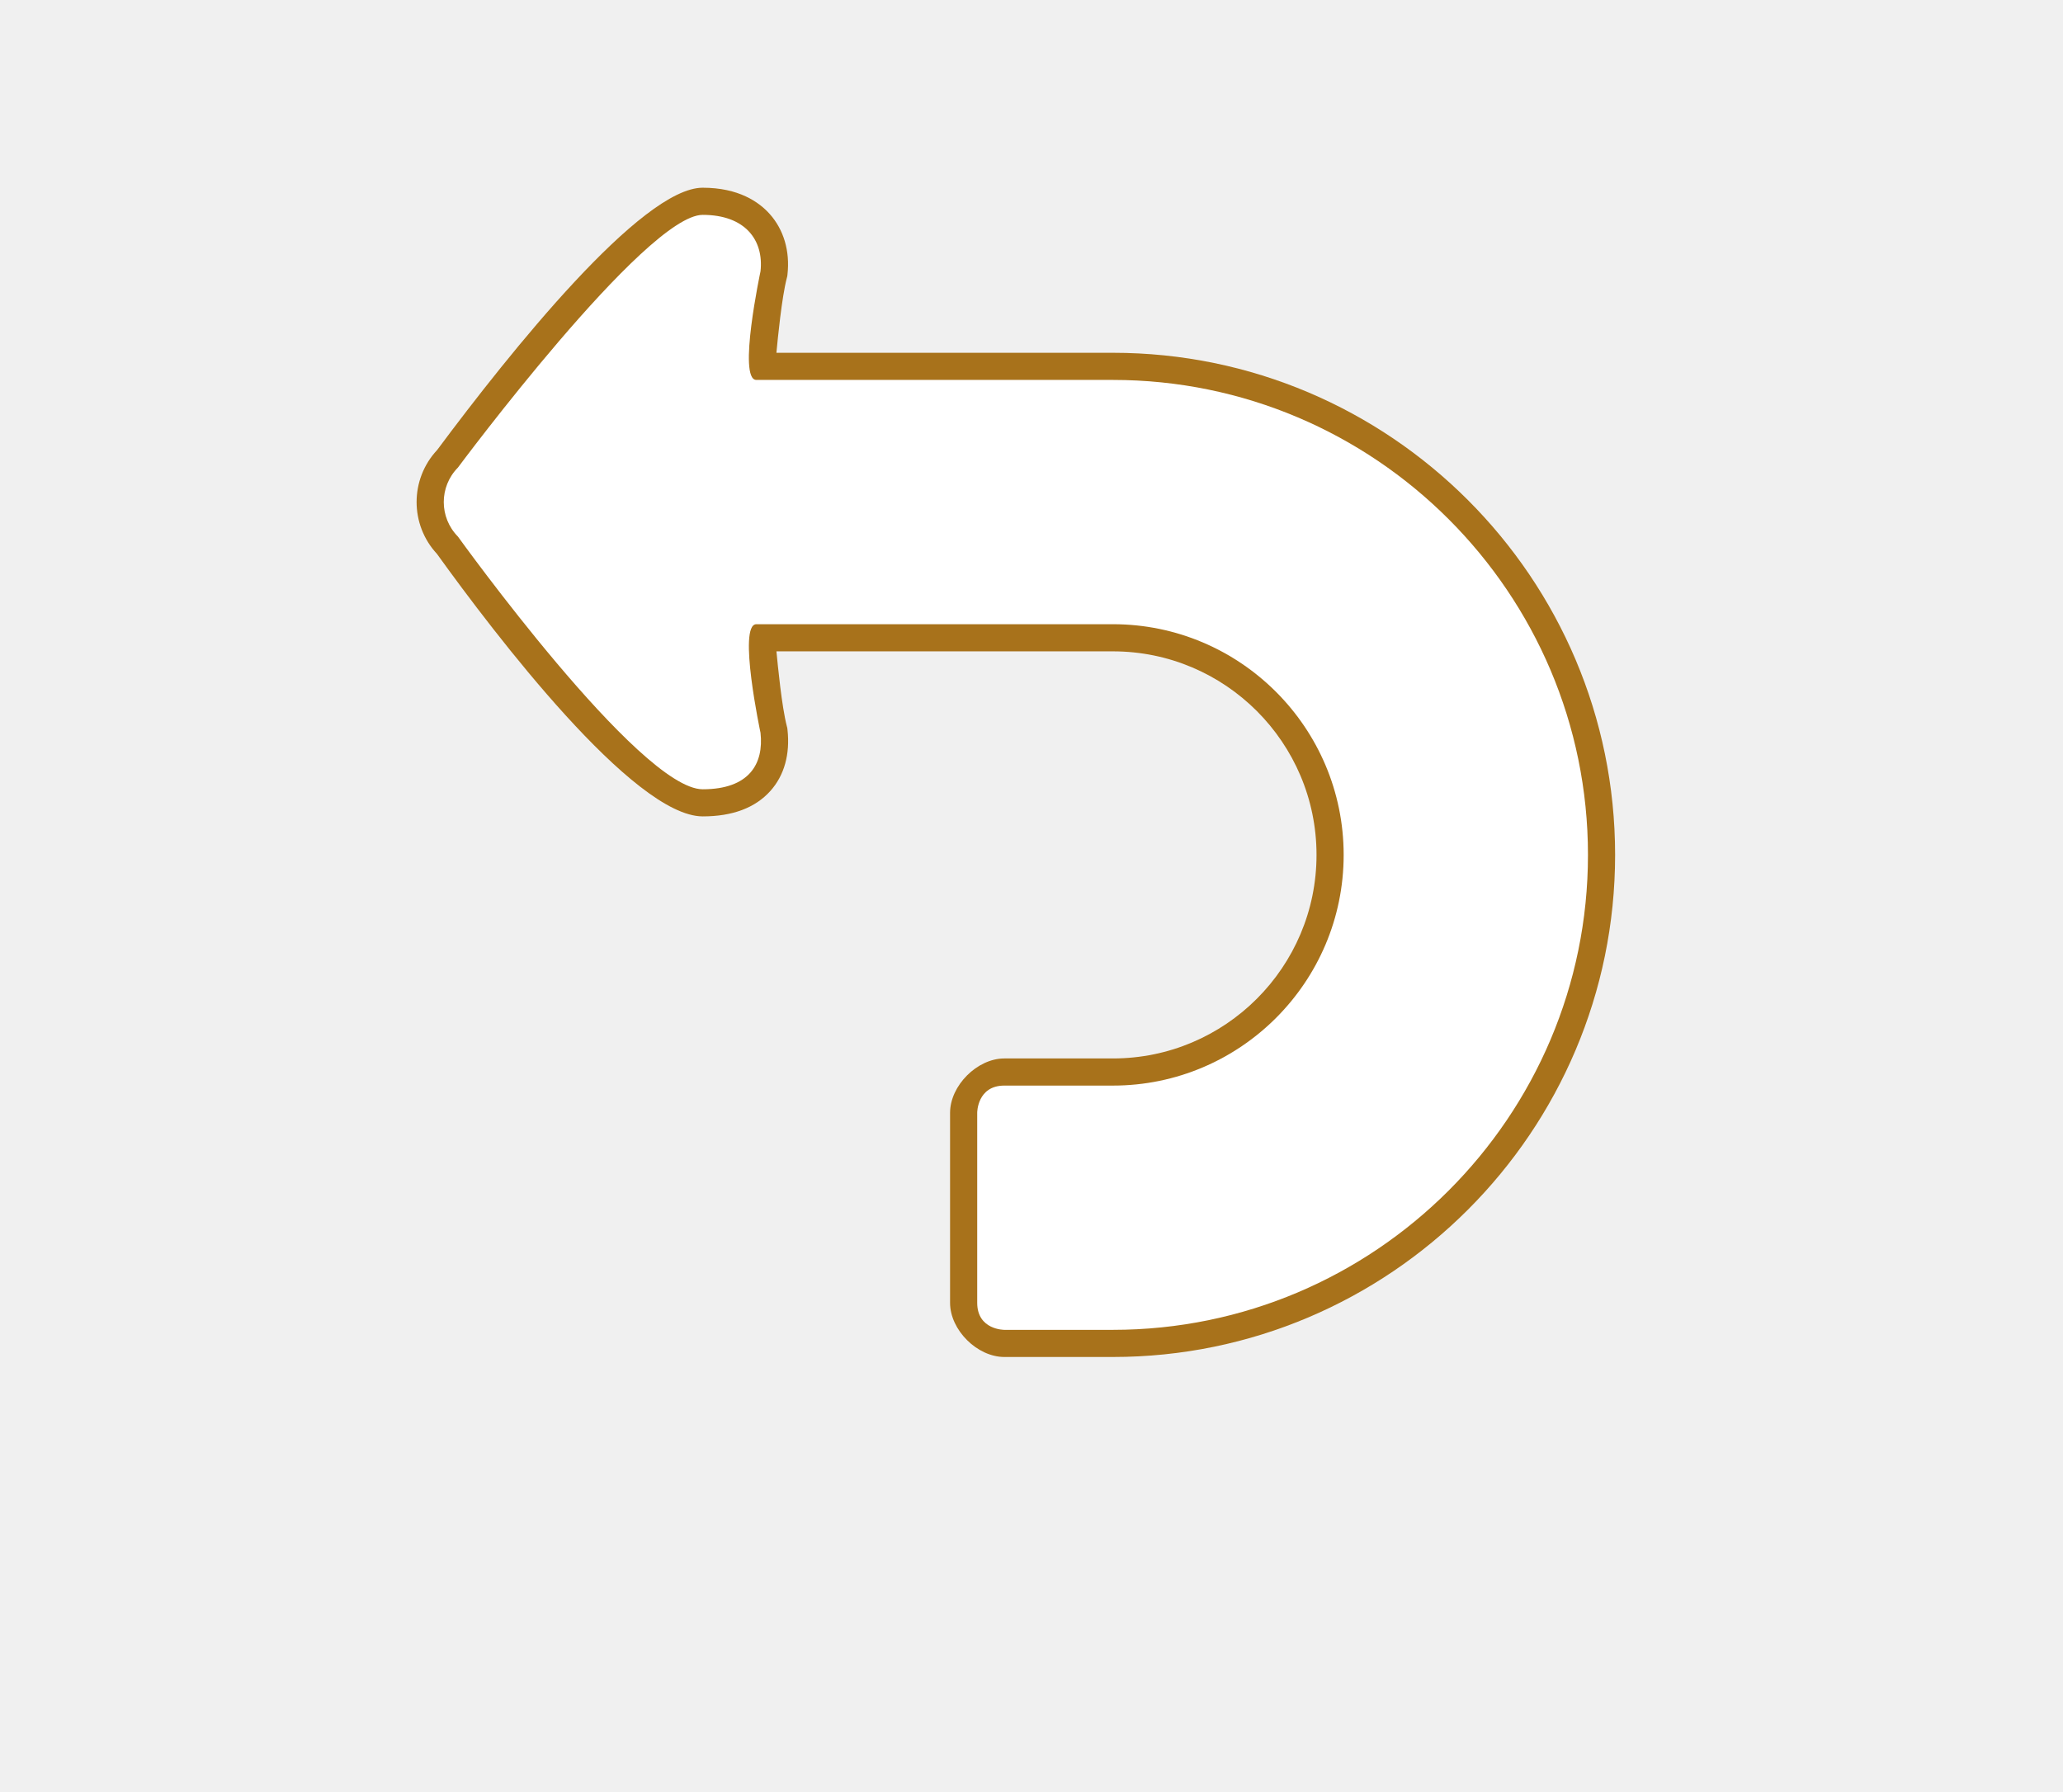
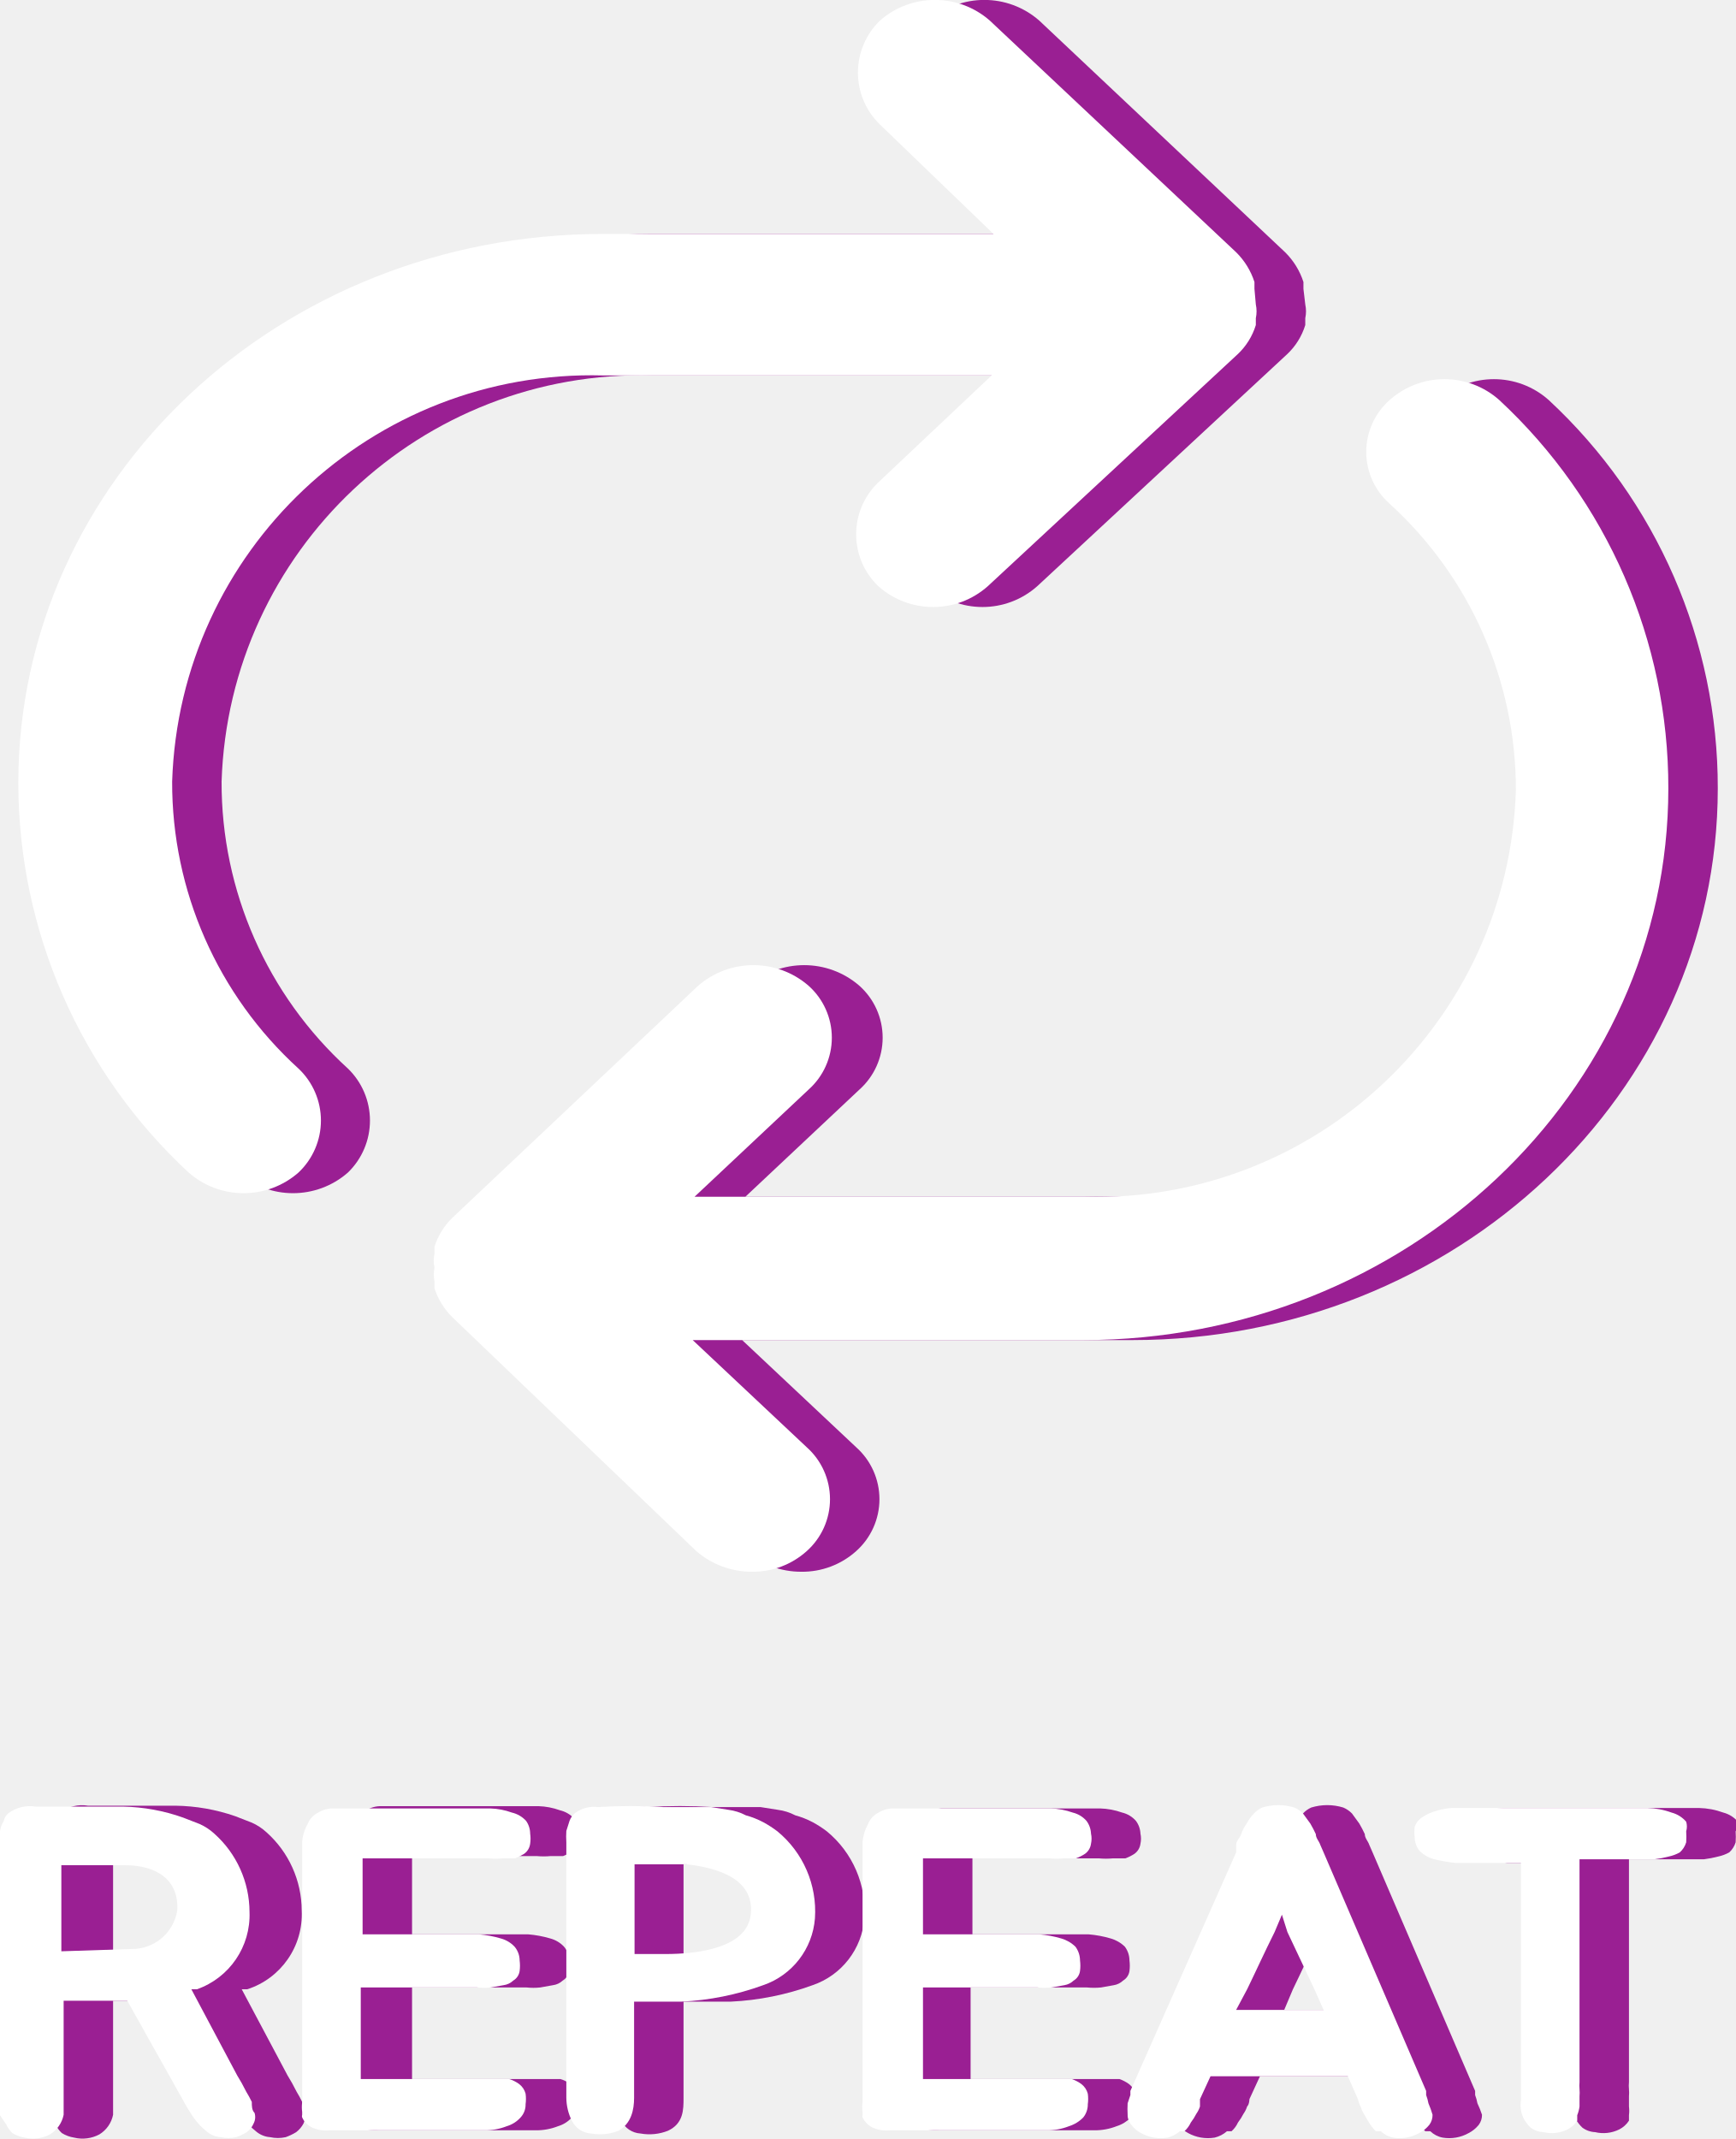
- <svg xmlns="http://www.w3.org/2000/svg" width="76" height="66" viewBox="0 0 76 66">
-   <path fill="#A8721B" d="M28.604 24c.05.527.195 2.029.381 2.752l.018.068.008.071c.099.902-.119 1.681-.63 2.252-.558.623-1.396.938-2.494.938-2.552-.004-7.663-6.716-9.788-9.67a2.809 2.809 0 0 1 .006-3.831c2.704-3.634 7.53-9.663 9.782-9.663 1.324 0 2.073.525 2.468.967.517.577.75 1.366.656 2.222l-.008.071-.018.07c-.188.728-.333 2.232-.382 2.752H41c10.201 0 18.5 8.299 18.5 18.5S51.201 50 41 50h-4c-.999 0-2-.992-2-1.996v-6.999C35 40 35.999 39 37 39h4c4.136 0 7.5-3.364 7.5-7.5S45.136 24 41 24H28.604z" />
-   <path fill="#FFF" d="M27.864 23c-.699 0 .153 4.001.153 4.001.126 1.144-.417 2.081-2.13 2.081-2.332-.004-9.018-9.312-9.018-9.312a1.81 1.81 0 0 1 0-2.541s6.92-9.312 9.018-9.312c1.57 0 2.256.934 2.13 2.079 0 0-.853 4.003-.153 4.003H41c9.649 0 17.5 7.851 17.5 17.5S50.649 49 41 49h-4s-1 .006-1-.997v-7.006S35.999 40 37 40h4c4.687 0 8.5-3.813 8.5-8.5S45.687 23 41 23H27.864z" />
+ <svg xmlns="http://www.w3.org/2000/svg" viewBox="0 0 37.91 46.72">
+   <defs>
+     <style>.cls-1{fill:#9a1f93;}.cls-2{fill:#fff;}</style>
+   </defs>
+   <g id="레이어_2" data-name="레이어 2">
+     <g id="레이어_1-2" data-name="레이어 1">
+       <path class="cls-1" d="M6.63,46.38a.58.58,0,0,1-.16.19,1.23,1.23,0,0,1-.23.11.78.78,0,0,1-.34,0,.53.53,0,0,1-.3-.12,1.49,1.49,0,0,1-.3-.32,4.21,4.21,0,0,1-.24-.4l-1.2-2.14-.34,0c-.3,0-.56,0-.84,0H2.47V45.6c0,.1,0,.19,0,.3s0,.2,0,.29a.65.65,0,0,1-.3.43.78.78,0,0,1-.55.07.72.72,0,0,1-.27-.1.55.55,0,0,1-.13-.18l-.08-.21a.63.63,0,0,1,0-.19V40.22a1.79,1.79,0,0,1,0-.24.53.53,0,0,1,.08-.22.28.28,0,0,1,.11-.18.78.78,0,0,1,.59-.14c.63,0,1.28,0,1.91,0a4.15,4.15,0,0,1,1.31.23l.36.14a1.18,1.18,0,0,1,.32.21,2.3,2.3,0,0,1,.77,1.71A1.72,1.72,0,0,1,5.4,43.45l-.12,0,1,1.88.1.17.1.19a2.39,2.39,0,0,1,.12.22c0,.09,0,.18.06.24A.39.39,0,0,1,6.63,46.38ZM4,42.57a1,1,0,0,0,1-.83c0-.67-.44-1-1.14-1-.42,0-.95,0-1.39,0,0,.56,0,1.09,0,1.88Z" />
+       <path class="cls-1" d="M9,40.65l0,1.6h2.54a2.4,2.4,0,0,1,.48.09.64.64,0,0,1,.3.18.47.47,0,0,1,.11.3.9.9,0,0,1,0,.23.29.29,0,0,1-.14.21.38.38,0,0,1-.21.1l-.28.05a1.39,1.39,0,0,1-.3,0H9l0,2,2.14,0h.81l.29,0a.75.75,0,0,1,.22.11.39.39,0,0,1,.14.21.85.85,0,0,1,0,.23.41.41,0,0,1-.11.29.65.65,0,0,1-.3.19,1.3,1.3,0,0,1-.49.09l-.5,0H8.27a.71.71,0,0,1-.41-.08.44.44,0,0,1-.18-.2.09.09,0,0,1,0-.06l0-.06a.78.78,0,0,1,0-.21,1.55,1.55,0,0,0,0-.21v-.16s0-.11,0-.16v-.8l0-1.46V41.91c0-.48,0-.82,0-1.27v0c0-.14,0-.27,0-.41a.89.89,0,0,1,.12-.39A.47.47,0,0,1,8,39.54a.6.6,0,0,1,.33-.09h2.93l.5,0a1.51,1.51,0,0,1,.47.09.61.61,0,0,1,.31.18.49.49,0,0,1,.09.28.75.75,0,0,1,0,.22.32.32,0,0,1-.13.22,1.23,1.23,0,0,1-.2.1l-.27,0a1.67,1.67,0,0,1-.31,0H9Z" />
+       <path class="cls-1" d="M18.88,41.9a1.68,1.68,0,0,1-1.13,1.46,6.06,6.06,0,0,1-1.79.36l-.74,0h-.29v2.1c0,.26,0,.56-.34.72a1.1,1.1,0,0,1-.6.06.5.5,0,0,1-.42-.28,1.14,1.14,0,0,1-.12-.5V40.24a1.9,1.9,0,0,1,0-.25l.07-.22a.41.41,0,0,1,.12-.17.7.7,0,0,1,.5-.13h0a11.41,11.41,0,0,1,1.42,0l.53,0,.52,0,.38.06a1.12,1.12,0,0,1,.38.12,1.88,1.88,0,0,1,.38.15,2.36,2.36,0,0,1,.31.2A2.26,2.26,0,0,1,18.88,41.9Zm-2.81-1.18-.84,0h-.3c0,.42,0,.79,0,1.23,0,.25,0,.49,0,.73h.67c.69,0,1.8-.12,1.87-.88S16.77,40.8,16.07,40.72Z" />
+       <path class="cls-1" d="M21.24,40.65l0,1.6h2.54a2.4,2.4,0,0,1,.48.09.73.73,0,0,1,.31.18.51.51,0,0,1,.1.3.9.9,0,0,1,0,.23.29.29,0,0,1-.14.21.38.38,0,0,1-.2.1l-.28.05a1.55,1.55,0,0,1-.31,0H21.2l0,2,2.15,0h.81l.29,0a.82.82,0,0,1,.21.11.39.39,0,0,1,.14.21.85.85,0,0,1,0,.23.45.45,0,0,1-.1.29.74.74,0,0,1-.31.19,1.3,1.3,0,0,1-.49.09l-.5,0H20.51a.71.71,0,0,1-.41-.08.5.5,0,0,1-.18-.2.15.15,0,0,1,0-.06l0-.06a.78.78,0,0,1,0-.21l0-.21v-.16s0-.11,0-.16v-.8l0-1.46V41.91c0-.48,0-.82,0-1.27v0c0-.14,0-.27,0-.41a1,1,0,0,1,.12-.39.47.47,0,0,1,.23-.25.6.6,0,0,1,.33-.09h2.94l.49,0a1.57,1.57,0,0,1,.48.09.58.58,0,0,1,.3.18.5.5,0,0,1,.1.28.51.51,0,0,1,0,.22.32.32,0,0,1-.13.22.92.92,0,0,1-.2.1l-.27,0a1.62,1.62,0,0,1-.31,0H21.24Z" />
+       <path class="cls-1" d="M32.37,46.19a.36.36,0,0,1-.07.22.69.69,0,0,1-.22.18.87.87,0,0,1-.57.1.54.54,0,0,1-.27-.14l-.06,0-.05,0a1.25,1.25,0,0,1-.15-.19,1.3,1.3,0,0,0-.11-.19.56.56,0,0,1-.07-.16.52.52,0,0,1-.06-.16l-.22-.5h-3l-.23.5s0,.11-.05.16a.6.6,0,0,1-.08.16,1.22,1.22,0,0,1-.12.19.58.58,0,0,1-.14.19l-.05,0s0,0-.05,0a.64.64,0,0,1-.27.14.9.9,0,0,1-.58-.1.64.64,0,0,1-.21-.18.32.32,0,0,1-.08-.22,2.11,2.11,0,0,1,0-.25l.06-.18,0-.09L28,40.46l.07-.16c0-.09.08-.15.11-.24a.85.85,0,0,1,.12-.23.89.89,0,0,1,.16-.22.55.55,0,0,1,.18-.13,1.19,1.19,0,0,1,.7,0,.59.59,0,0,1,.19.13l.16.22a2.53,2.53,0,0,1,.12.23c0,.09.07.15.1.24l.07.16,2.24,5.21,0,.09a1,1,0,0,1,.05.18A2.11,2.11,0,0,1,32.37,46.19Zm-2.58-2.74c-.18-.39-.37-.81-.59-1.25L29,41.82l-.16.38c-.22.44-.41.86-.6,1.25l-.19.45H30Z" />
+       <path class="cls-1" d="M37.91,40a1.79,1.79,0,0,1,0,.24.48.48,0,0,1-.14.22.85.85,0,0,1-.24.09,2.44,2.44,0,0,1-.31.06H35.58c0,.84,0,1.85,0,4.09v.78a.71.71,0,0,0,0,.15.92.92,0,0,1,0,.16c0,.06,0,.13,0,.22a.77.77,0,0,1,0,.19s0,0,0,.06l0,.06a.55.55,0,0,1-.21.19.78.78,0,0,1-.53.06.5.5,0,0,1-.28-.1.79.79,0,0,1-.14-.18.65.65,0,0,1-.07-.21.75.75,0,0,1,0-.2V40.69c-.18,0-1.23,0-1.43,0a3.67,3.67,0,0,1-.42-.07.73.73,0,0,1-.36-.19.46.46,0,0,1-.11-.3.86.86,0,0,1,0-.23.4.4,0,0,1,.17-.21,1,1,0,0,1,.31-.14,1.5,1.5,0,0,1,.33-.06h1.79c.83,0,1.66,0,2.48,0a1.66,1.66,0,0,1,.53.1.63.63,0,0,1,.32.2A.37.37,0,0,1,37.91,40Z" />
+       <path class="cls-2" d="M5.54,46.38a.45.45,0,0,1-.15.19,1.23,1.23,0,0,1-.23.11.78.78,0,0,1-.34,0,.53.53,0,0,1-.3-.12,1.49,1.49,0,0,1-.3-.32,4.21,4.21,0,0,1-.24-.4l-1.2-2.14-.34,0c-.3,0-.56,0-.84,0H1.39V45.6c0,.1,0,.19,0,.3s0,.2,0,.29a.65.65,0,0,1-.3.43.78.78,0,0,1-.55.07.72.72,0,0,1-.27-.1.55.55,0,0,1-.13-.18L0,46.2A.63.63,0,0,1,0,46V40.22A1.79,1.79,0,0,1,0,40a.53.53,0,0,1,.08-.22.28.28,0,0,1,.11-.18.78.78,0,0,1,.59-.14c.63,0,1.28,0,1.91,0A4.15,4.15,0,0,1,4,39.7l.36.14a1.18,1.18,0,0,1,.32.21,2.3,2.3,0,0,1,.77,1.71,1.72,1.72,0,0,1-1.15,1.69l-.12,0,1,1.88.1.17.1.19a2.39,2.39,0,0,1,.12.22c0,.09,0,.18.06.24A.3.3,0,0,1,5.54,46.38ZM2.87,42.57a1,1,0,0,0,1-.83c.05-.67-.44-1-1.14-1-.42,0-.95,0-1.39,0,0,.56,0,1.09,0,1.88Z" />
+       <path class="cls-2" d="M7.92,40.65l0,1.6h2.54a2.4,2.4,0,0,1,.48.09.64.64,0,0,1,.3.18.47.47,0,0,1,.11.3.9.9,0,0,1,0,.23.29.29,0,0,1-.14.21.38.38,0,0,1-.21.1l-.28.05a1.39,1.39,0,0,1-.3,0H7.88l0,2,2.14,0h.81l.29,0a.75.75,0,0,1,.22.11.39.39,0,0,1,.14.21.85.85,0,0,1,0,.23.41.41,0,0,1-.11.29.65.65,0,0,1-.3.19,1.3,1.3,0,0,1-.49.09l-.5,0H7.19a.71.71,0,0,1-.41-.08.44.44,0,0,1-.18-.2.09.09,0,0,1,0-.06l0-.06a.78.78,0,0,1,0-.21,1.55,1.55,0,0,0,0-.21v-.16s0-.11,0-.16v-.8l0-1.46V41.91c0-.48,0-.82,0-1.27v0c0-.14,0-.27,0-.41a.89.89,0,0,1,.12-.39.47.47,0,0,1,.23-.25.6.6,0,0,1,.33-.09h2.93l.5,0a1.51,1.51,0,0,1,.47.09.61.61,0,0,1,.31.18.49.49,0,0,1,.09.28.75.75,0,0,1,0,.22.32.32,0,0,1-.13.22,1.23,1.23,0,0,1-.2.1l-.27,0a1.67,1.67,0,0,1-.31,0H7.92Z" />
+       <path class="cls-2" d="M17.8,41.9a1.68,1.68,0,0,1-1.13,1.46,6.06,6.06,0,0,1-1.79.36l-.74,0h-.29v2.1c0,.26-.06.56-.34.72a1.1,1.1,0,0,1-.6.06.5.5,0,0,1-.42-.28,1.14,1.14,0,0,1-.12-.5V40.24a1.9,1.9,0,0,1,0-.25l.07-.22a.41.41,0,0,1,.12-.17.7.7,0,0,1,.5-.13h0a11.41,11.41,0,0,1,1.42,0l.53,0,.52,0,.38.06a1.12,1.12,0,0,1,.38.12,1.88,1.88,0,0,1,.38.15,2.36,2.36,0,0,1,.31.2A2.26,2.26,0,0,1,17.8,41.9ZM15,40.72l-.84,0h-.3c0,.42,0,.79,0,1.23,0,.25,0,.49,0,.73h.67c.69,0,1.8-.12,1.87-.88S15.69,40.8,15,40.72Z" />
+       <path class="cls-2" d="M20.16,40.65l0,1.6h2.54a2.4,2.4,0,0,1,.48.09.73.73,0,0,1,.31.18.51.51,0,0,1,.1.3.9.9,0,0,1,0,.23.29.29,0,0,1-.14.21.38.38,0,0,1-.2.1l-.28.05a1.55,1.55,0,0,1-.31,0h-2.5l0,2,2.15,0h.81l.29,0a.82.82,0,0,1,.21.11.39.39,0,0,1,.14.21.85.85,0,0,1,0,.23.45.45,0,0,1-.1.29.74.74,0,0,1-.31.19,1.3,1.3,0,0,1-.49.09l-.5,0H19.43a.71.71,0,0,1-.41-.08.5.5,0,0,1-.18-.2.15.15,0,0,1,0-.06l0-.06a.78.78,0,0,1,0-.21l0-.21v-.16s0-.11,0-.16v-.8l0-1.46V41.91c0-.48,0-.82,0-1.27v0c0-.14,0-.27,0-.41a1,1,0,0,1,.12-.39.47.47,0,0,1,.23-.25.6.6,0,0,1,.33-.09h2.94l.49,0a1.57,1.57,0,0,1,.48.09.58.58,0,0,1,.3.18.5.5,0,0,1,.1.28.51.51,0,0,1,0,.22.32.32,0,0,1-.13.22.92.92,0,0,1-.2.1l-.27,0a1.62,1.62,0,0,1-.31,0H20.16Z" />
+       <path class="cls-2" d="M31.29,46.19a.36.36,0,0,1-.07.22.69.69,0,0,1-.22.18.87.87,0,0,1-.57.1.54.54,0,0,1-.27-.14l-.06,0-.05,0a1.25,1.25,0,0,1-.15-.19l-.11-.19a.56.56,0,0,1-.07-.16.52.52,0,0,1-.06-.16l-.22-.5h-3l-.23.5s0,.11,0,.16a.6.6,0,0,1-.08.16,1.22,1.22,0,0,1-.12.19.58.58,0,0,1-.14.19s0,0-.05,0,0,0-.05,0a.64.64,0,0,1-.27.14.9.9,0,0,1-.58-.1.64.64,0,0,1-.21-.18.32.32,0,0,1-.08-.22,2.11,2.11,0,0,1,0-.25l.06-.18,0-.09L27,40.46,27,40.3c0-.09.08-.15.11-.24a.85.85,0,0,1,.12-.23.89.89,0,0,1,.16-.22.55.55,0,0,1,.18-.13,1.19,1.19,0,0,1,.7,0,.59.59,0,0,1,.19.13l.16.22a2.53,2.53,0,0,1,.12.23c0,.09.07.15.1.24l.07.16,2.24,5.21,0,.09a1,1,0,0,1,.05.18A2.11,2.11,0,0,1,31.29,46.19Zm-2.58-2.74-.59-1.25L28,41.82l-.16.38c-.22.44-.41.86-.6,1.25L27,43.9h1.91Z" />
+       <path class="cls-2" d="M36.83,40a1.79,1.79,0,0,1,0,.24.48.48,0,0,1-.14.22.85.85,0,0,1-.24.09,2.44,2.44,0,0,1-.31.06H34.5c0,.84,0,1.85,0,4.09v.78a.71.71,0,0,0,0,.15.92.92,0,0,1,0,.16c0,.06,0,.13,0,.22a.77.77,0,0,1-.05.19s0,0,0,.06l0,.06a.55.55,0,0,1-.21.19.78.78,0,0,1-.53.06.5.5,0,0,1-.28-.1.79.79,0,0,1-.14-.18.65.65,0,0,1-.07-.21.75.75,0,0,1,0-.2V40.69c-.18,0-1.23,0-1.43,0a3.67,3.67,0,0,1-.42-.07.73.73,0,0,1-.36-.19.46.46,0,0,1-.11-.3.86.86,0,0,1,0-.23.4.4,0,0,1,.17-.21,1,1,0,0,1,.31-.14,1.5,1.5,0,0,1,.33-.06h1.79c.83,0,1.66,0,2.48,0a1.66,1.66,0,0,1,.53.1.63.63,0,0,1,.32.2A.37.37,0,0,1,36.83,40Z" />
+       <path class="cls-1" d="M28.51,6.65a.71.71,0,0,1,0,.3s0,.11,0,.15a1.46,1.46,0,0,1-.4.64L22.66,12.8a1.8,1.8,0,0,1-2.4,0,1.57,1.57,0,0,1,0-2.26L22.74,8.2H14.25a9.17,9.17,0,0,0-9.41,8.87A8.44,8.44,0,0,0,7.6,23.34a1.58,1.58,0,0,1,0,2.27,1.82,1.82,0,0,1-2.4,0,11.62,11.62,0,0,1-3.72-8.5c0-6.65,5.72-12,12.77-12h8.53L20.3,2.72a1.58,1.58,0,0,1,0-2.27,1.82,1.82,0,0,1,2.4,0l5.37,5.06a1.6,1.6,0,0,1,.4.65s0,.11,0,.15Z" />
+       <path class="cls-1" d="M37.52,17.22c0,6.65-5.73,12.05-12.78,12.05H16.21l2.49,2.34a1.52,1.52,0,0,1,0,2.27,1.76,1.76,0,0,1-1.2.45,1.84,1.84,0,0,1-1.21-.45L11,28.78a1.57,1.57,0,0,1-.4-.64s0-.11,0-.15a.78.78,0,0,1,0-.3.73.73,0,0,1,0-.31s0-.11,0-.15a1.53,1.53,0,0,1,.4-.64l5.36-5.06a1.84,1.84,0,0,1,2.41,0,1.52,1.52,0,0,1,0,2.27l-2.49,2.34h8.53a9.17,9.17,0,0,0,9.41-8.88A8.44,8.44,0,0,0,31.43,11a1.51,1.51,0,0,1,0-2.26,1.8,1.8,0,0,1,2.4,0A11.55,11.55,0,0,1,37.52,17.22Z" />
+       <path class="cls-2" d="M27.43,6.65a.71.71,0,0,1,0,.3s0,.11,0,.15a1.46,1.46,0,0,1-.4.64L21.58,12.8a1.8,1.8,0,0,1-2.4,0,1.57,1.57,0,0,1,0-2.26L21.66,8.2H13.17a9.17,9.17,0,0,0-9.41,8.87,8.44,8.44,0,0,0,2.76,6.27,1.56,1.56,0,0,1,0,2.27,1.82,1.82,0,0,1-2.4,0A11.62,11.62,0,0,1,.4,17.11c0-6.65,5.72-12,12.77-12H21.7L19.22,2.72a1.58,1.58,0,0,1,0-2.27,1.82,1.82,0,0,1,2.4,0L27,5.51a1.6,1.6,0,0,1,.4.65s0,.11,0,.15Z" />
+       <path class="cls-2" d="M36.44,17.22c0,6.65-5.73,12.05-12.78,12.05H15.13l2.49,2.34a1.52,1.52,0,0,1,0,2.27,1.76,1.76,0,0,1-1.2.45,1.85,1.85,0,0,1-1.21-.45l-5.32-5.1a1.57,1.57,0,0,1-.4-.64s0-.11,0-.15a.78.78,0,0,1,0-.3.73.73,0,0,1,0-.31s0-.11,0-.15a1.53,1.53,0,0,1,.4-.64l5.36-5.06a1.84,1.84,0,0,1,2.41,0,1.52,1.52,0,0,1,0,2.27l-2.49,2.34H23.7a9.17,9.17,0,0,0,9.41-8.88A8.44,8.44,0,0,0,30.35,11a1.51,1.51,0,0,1,0-2.26,1.8,1.8,0,0,1,2.4,0A11.55,11.55,0,0,1,36.44,17.22Z" />
+     </g>
+   </g>
</svg>
